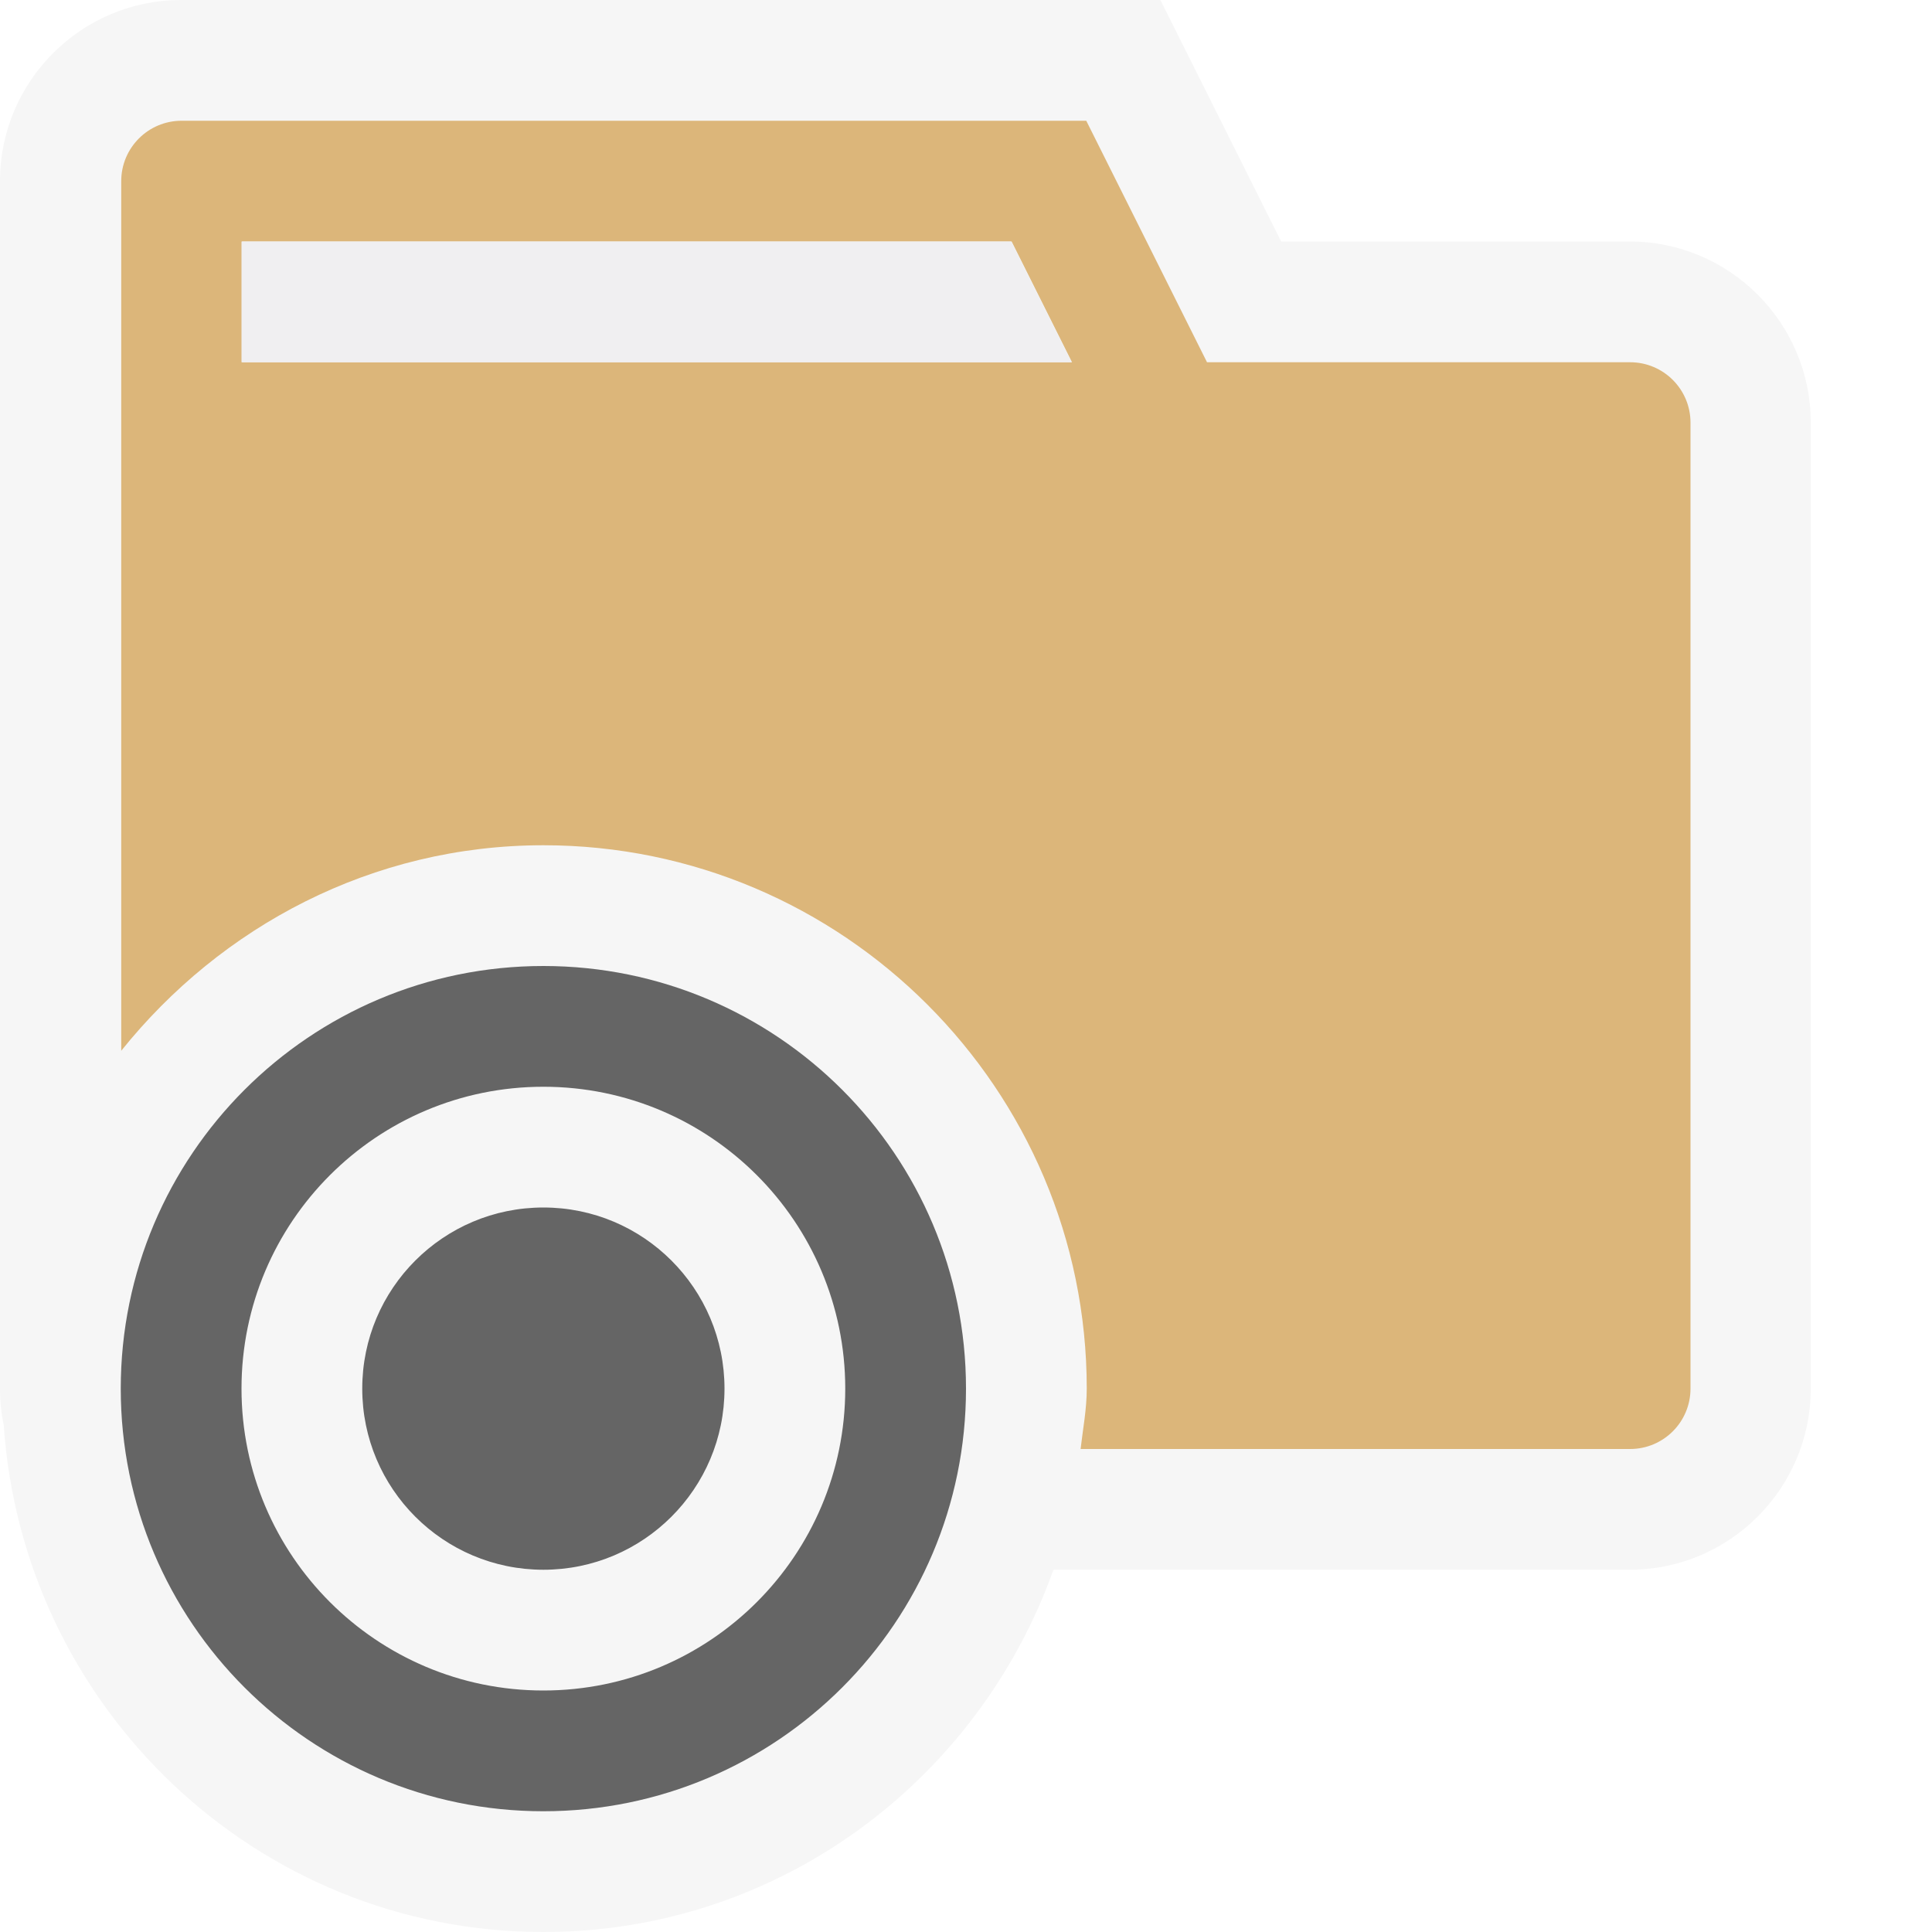
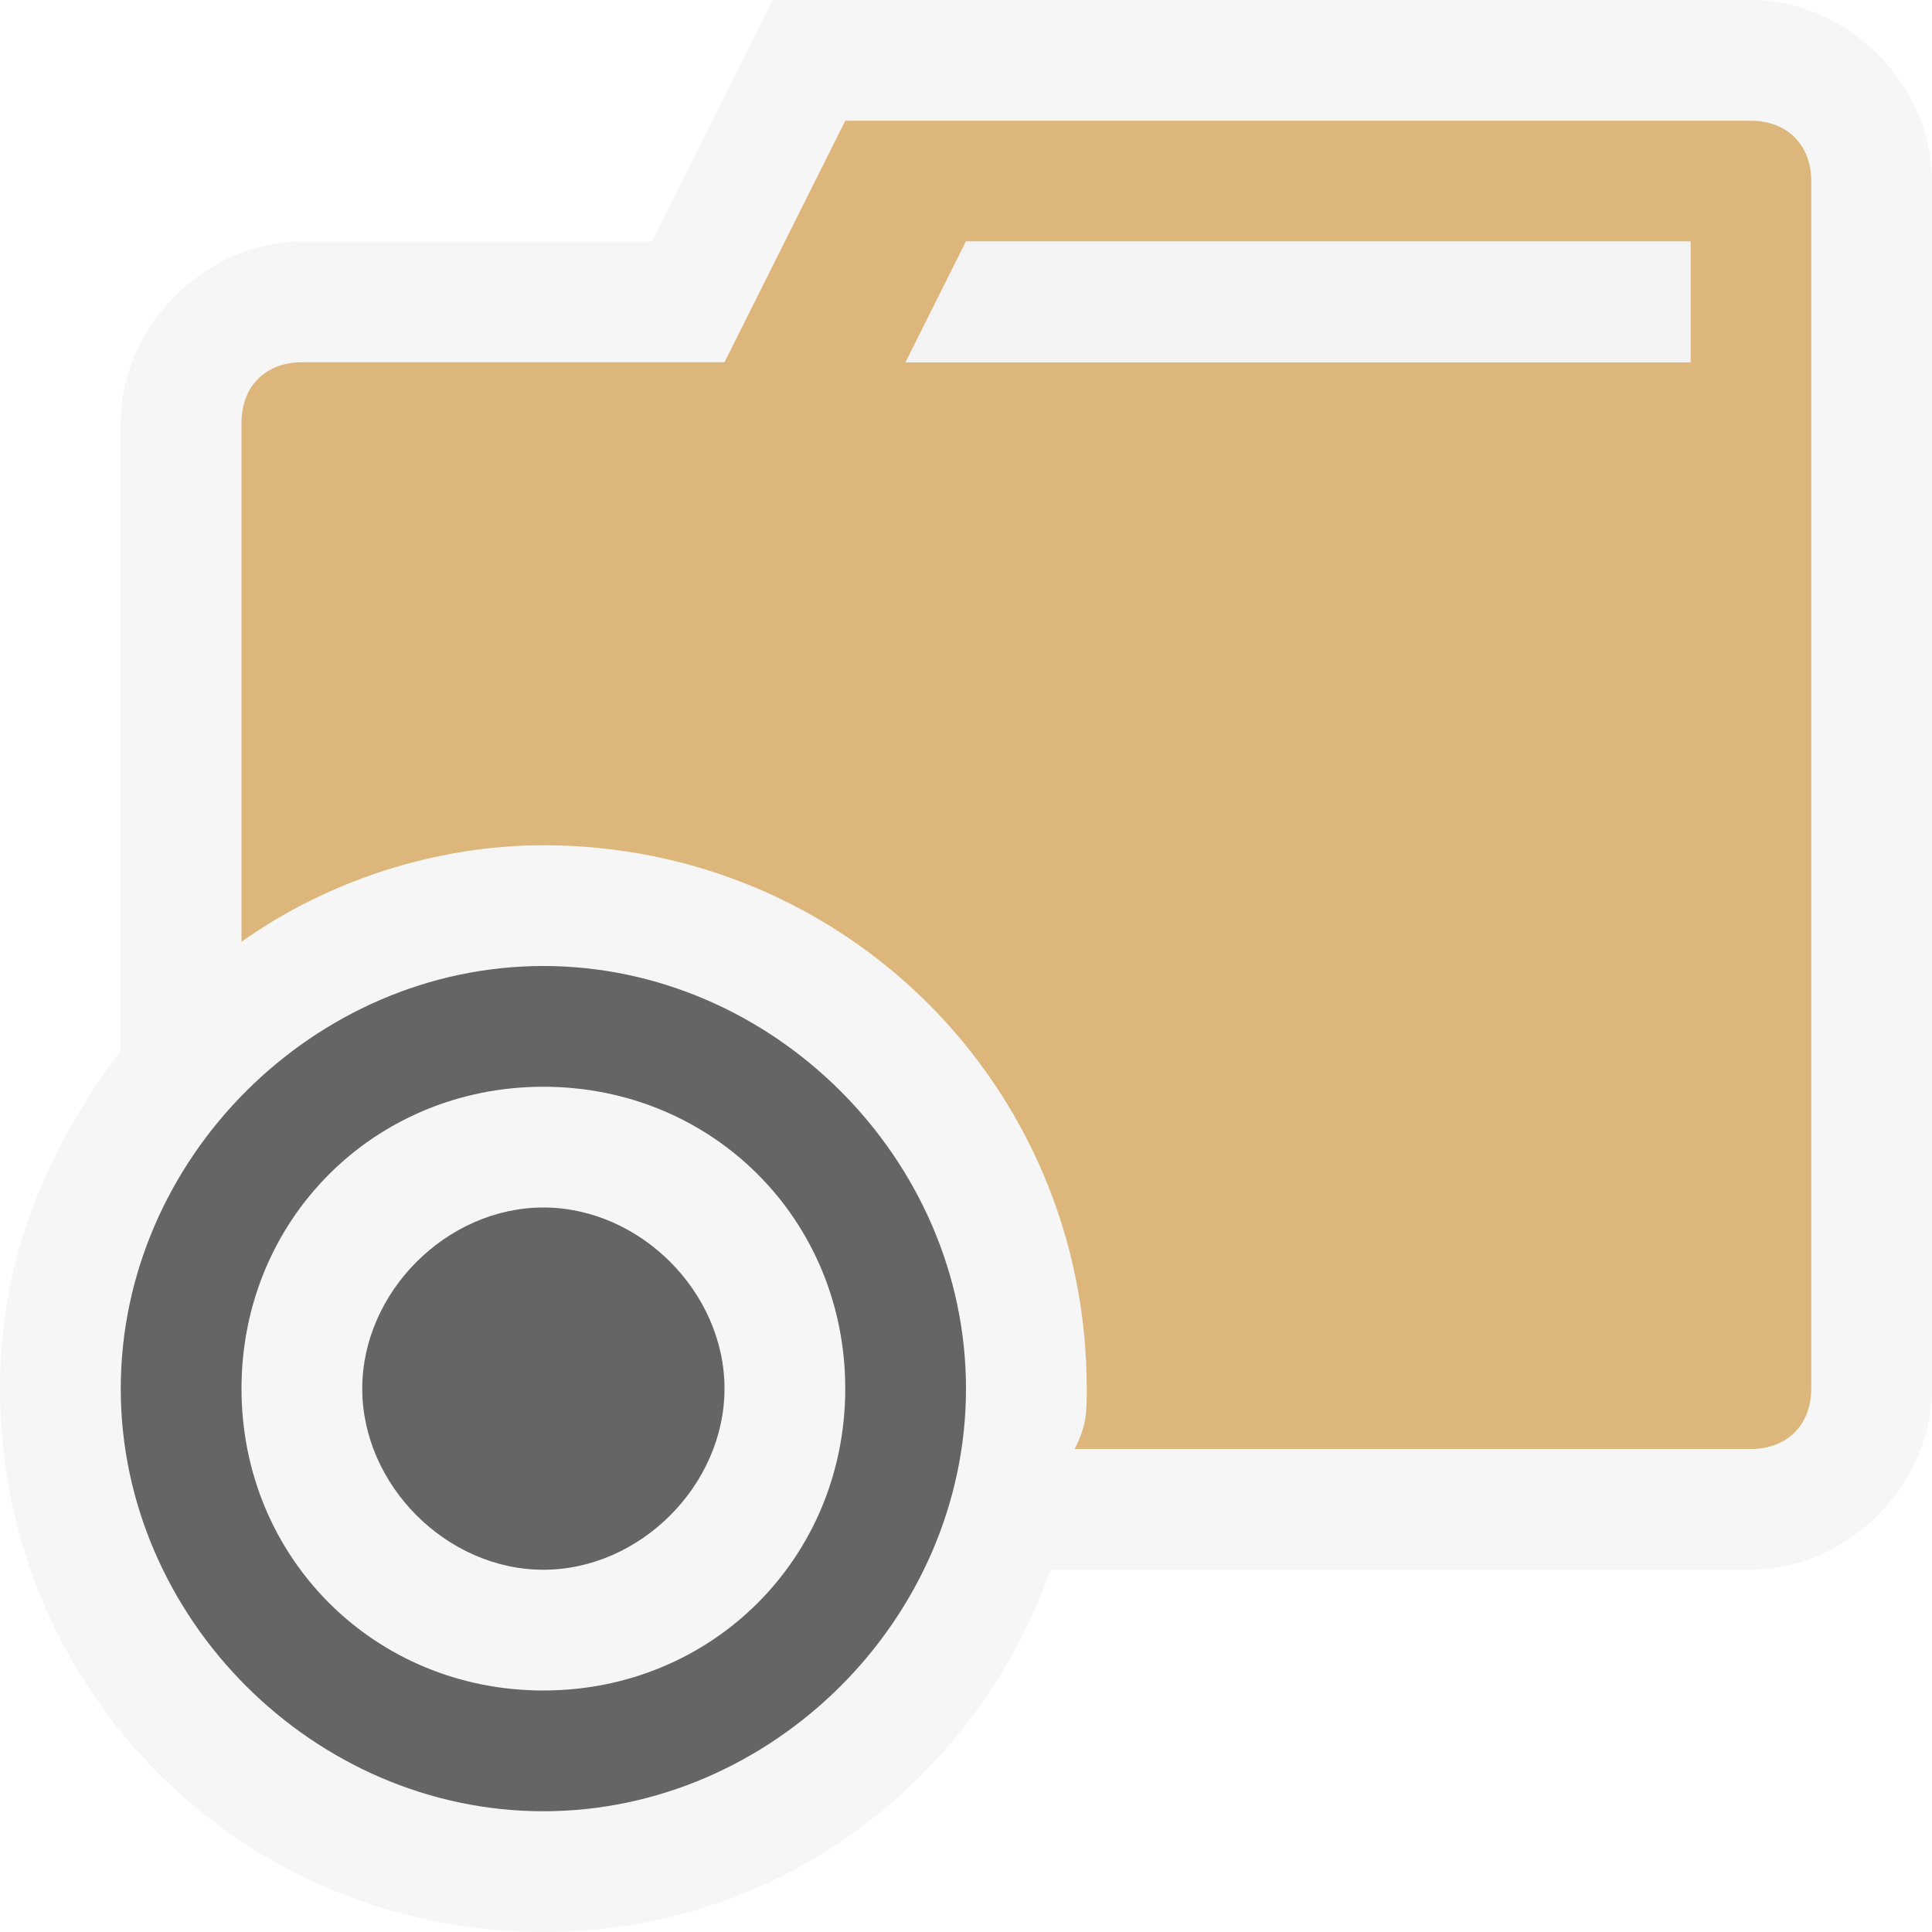
- <svg xmlns="http://www.w3.org/2000/svg" viewBox="0 0 16 16">
-   <style>.icon-canvas-transparent{opacity:0;fill:#f6f6f6}.icon-vs-out{fill:#f6f6f6}.icon-vs-bg{fill:#656565}.icon-vs-fg{fill:#f0eff1}.icon-folder{fill:#dcb67a}</style>
-   <path class="icon-canvas-transparent" d="M16 0v16H0V0h16z" id="canvas" />
-   <path class="icon-vs-out" d="M14.996 3.5v8c0 .827-.673 1.5-1.5 1.5H8.724c-.621 1.742-2.271 3-4.224 3-2.378 0-4.311-1.86-4.469-4.198A1.44 1.44 0 0 1 0 11.5v-10C0 .673.673 0 1.5 0h8.11l1 2h2.886c.827 0 1.5.673 1.5 1.5z" id="outline" />
-   <g id="iconBg">
-     <path class="icon-folder" d="M13.5 3H9.996l-1-2H1.504a.5.5 0 0 0-.5.5v7.202C1.829 7.673 3.081 7 4.5 7 6.981 7 9 9.019 9 11.5c0 .171-.032.334-.051.5H13.5a.5.5 0 0 0 .5-.5v-8a.5.5 0 0 0-.5-.5zM2.004 3V2h6.374l.5 1H2.004z" />
-     <path class="icon-vs-bg" d="M4.5 8a3.5 3.5 0 1 0 0 7 3.5 3.5 0 0 0 0-7zM7 11.5a2.5 2.5 0 1 1-5 0 2.5 2.5 0 0 1 5 0zm-1 0a1.5 1.5 0 1 1-3 0 1.5 1.5 0 0 1 3 0z" />
+ <svg xmlns="http://www.w3.org/2000/svg" version="1.1" x="0px" y="0px" viewBox="0 0 16 16" style="enable-background:new 0 0 16 16;" xml:space="preserve">
+   <g id="outline">
+     <rect style="opacity:0;fill:#F6F6F6;" width="16" height="16" />
+     <path style="fill:#F6F6F6;" d="M14.5,0H6.4l-1,2H2.5C1.7,2,1,2.7,1,3.5v5.2c-0.6,0.8-1,1.7-1,2.8C0,14,2,16,4.5,16   c2,0,3.6-1.3,4.2-3h5.8c0.8,0,1.5-0.7,1.5-1.5v-10C16,0.7,15.3,0,14.5,0z" />
  </g>
-   <g id="iconFg">
-     <path class="icon-vs-fg" d="M2 2h6.374l.5 1H2V2z" />
+   <g id="icon_x5F_bg">
+     <path style="fill:#DCB67A;" d="M14.5,1H7L6,3H2.5C2.2,3,2,3.2,2,3.5v4.3C2.7,7.3,3.6,7,4.5,7C7,7,9,9,9,11.5c0,0.2,0,0.3-0.1,0.5   h5.6c0.3,0,0.5-0.2,0.5-0.5v-10C15,1.2,14.8,1,14.5,1z M14,3H7.5L8,2h0h6V3z" />
+     <path style="fill:#656565;" d="M4.5,8C2.6,8,1,9.6,1,11.5C1,13.4,2.6,15,4.5,15S8,13.4,8,11.5C8,9.6,6.4,8,4.5,8z M7,11.5   C7,12.9,5.9,14,4.5,14S2,12.9,2,11.5S3.1,9,4.5,9S7,10.1,7,11.5z M6,11.5C6,12.3,5.3,13,4.5,13S3,12.3,3,11.5S3.7,10,4.5,10   S6,10.7,6,11.5z" />
+   </g>
+   <g id="icon_x5F_fg">
+     <polygon style="fill:#F3F3F3;" points="14,2 14,3 7.5,3 8,2  " />
  </g>
</svg>
